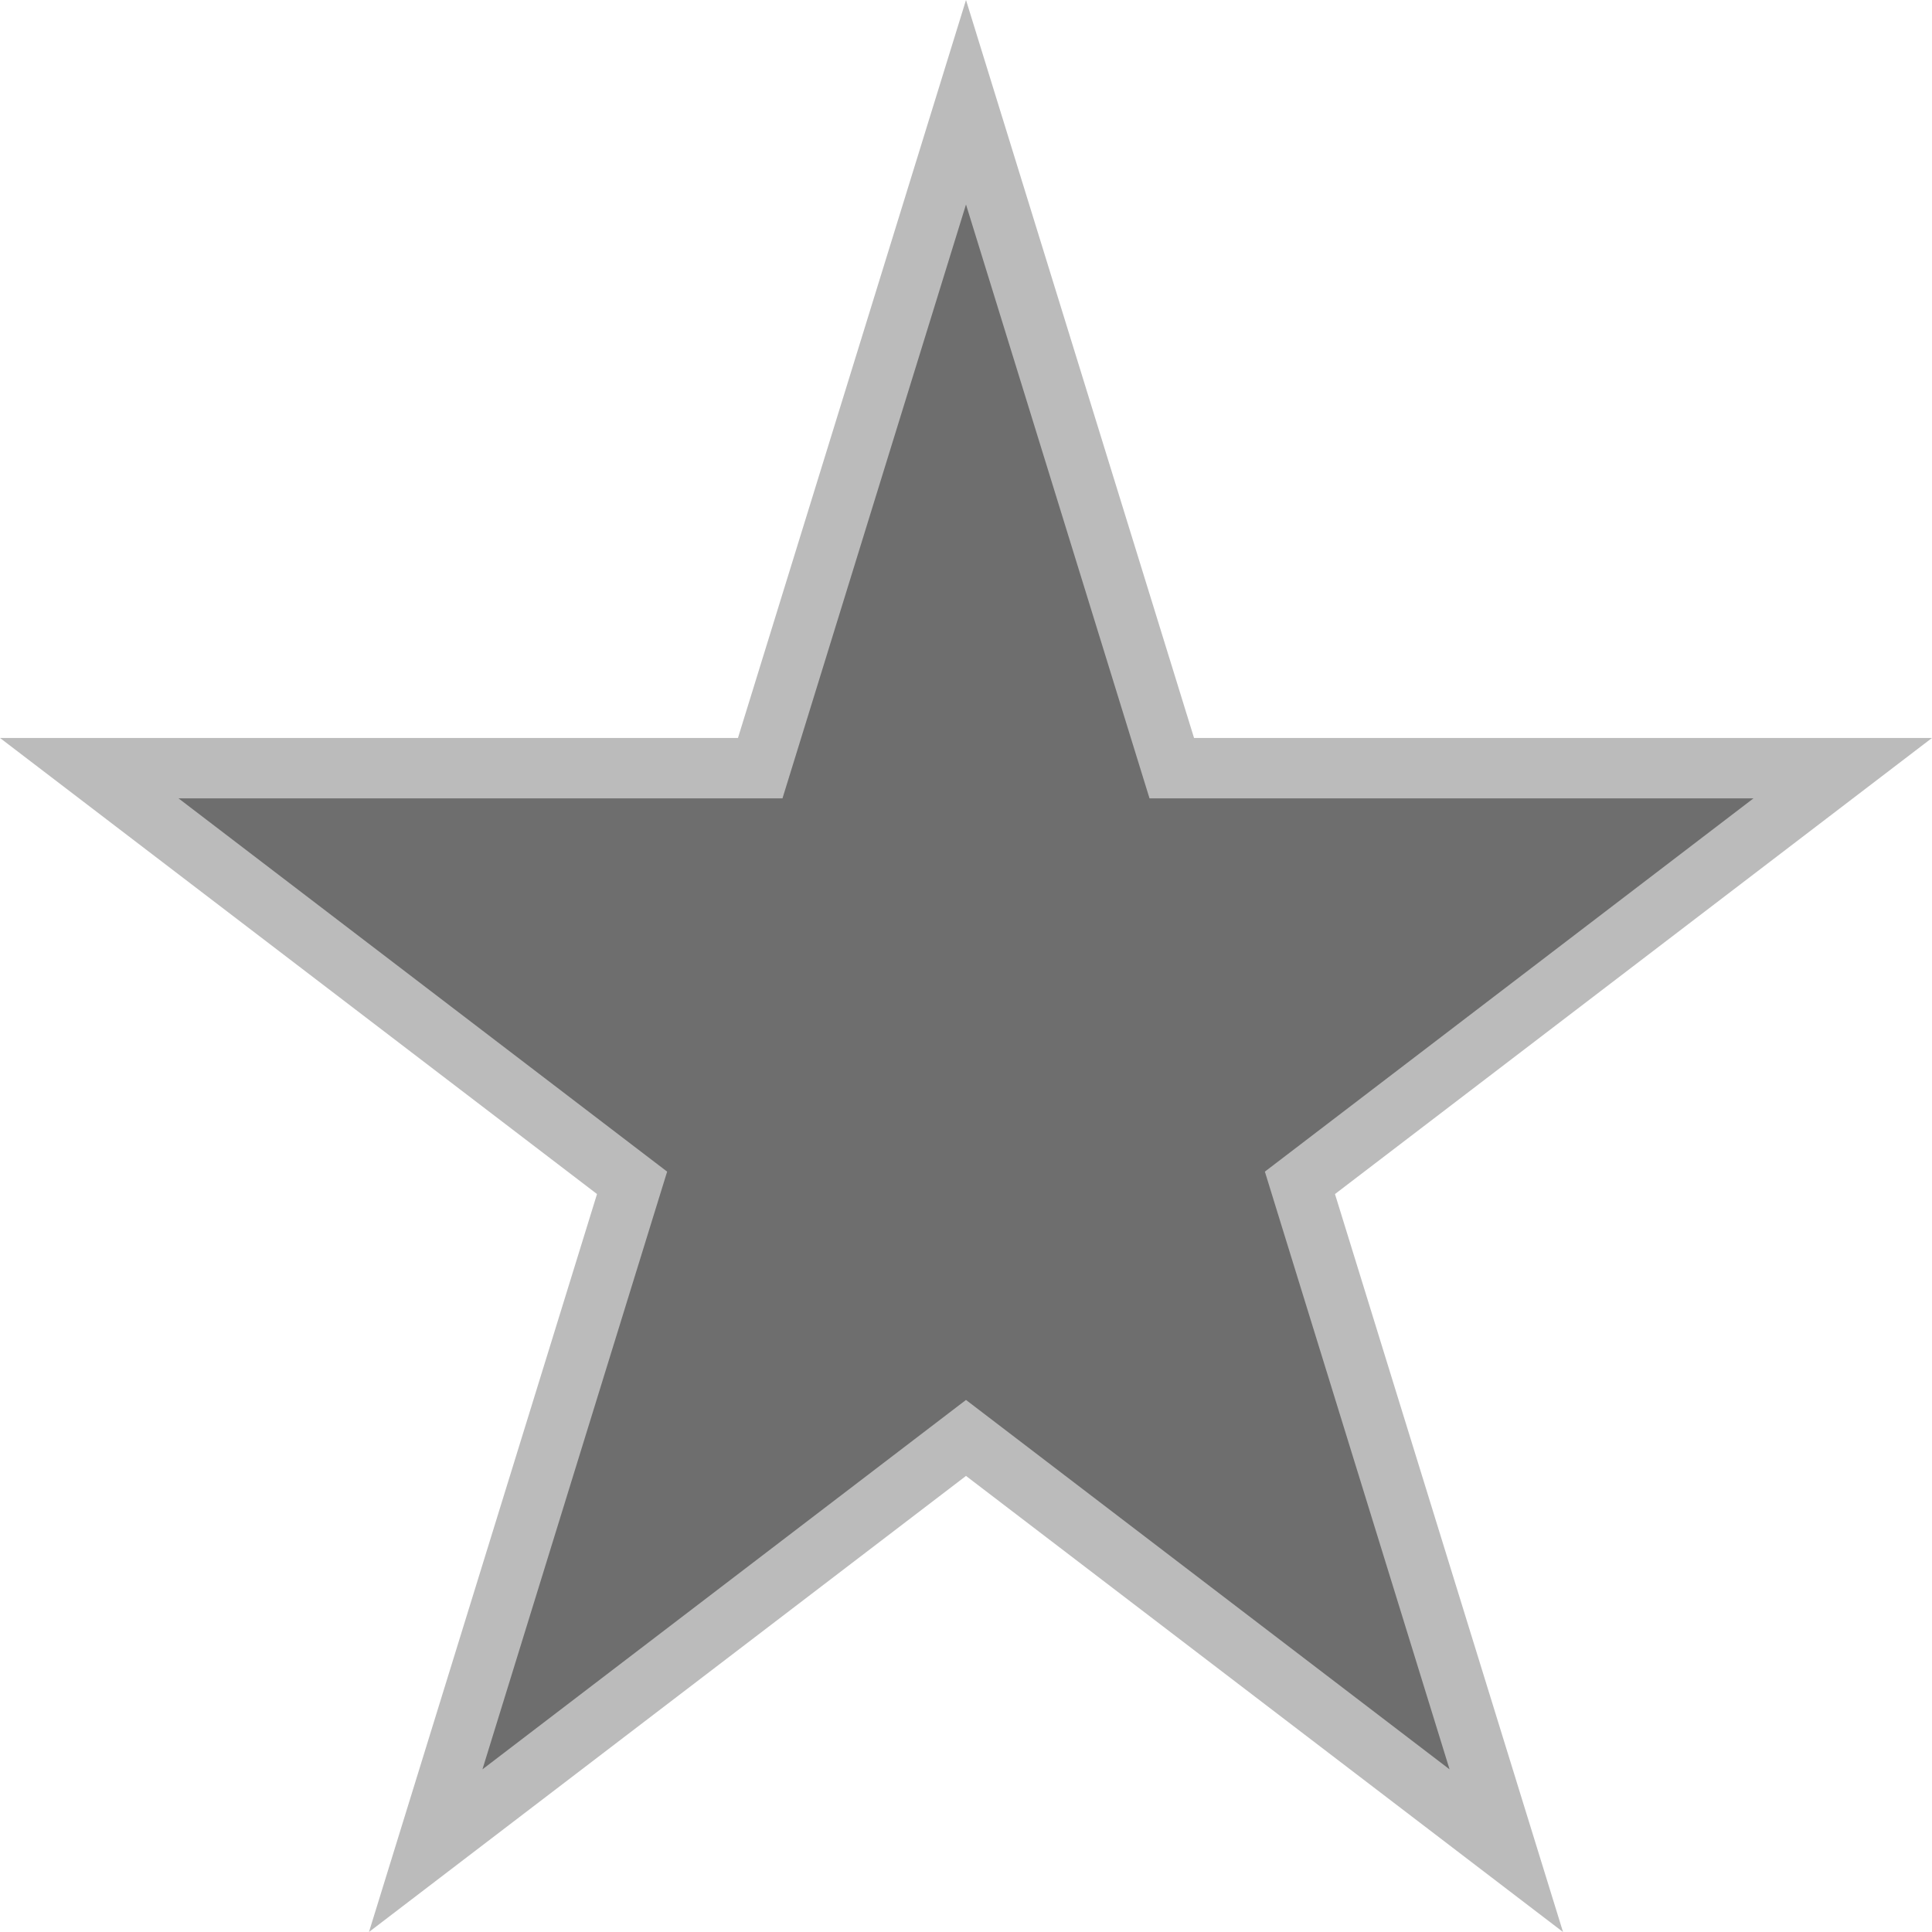
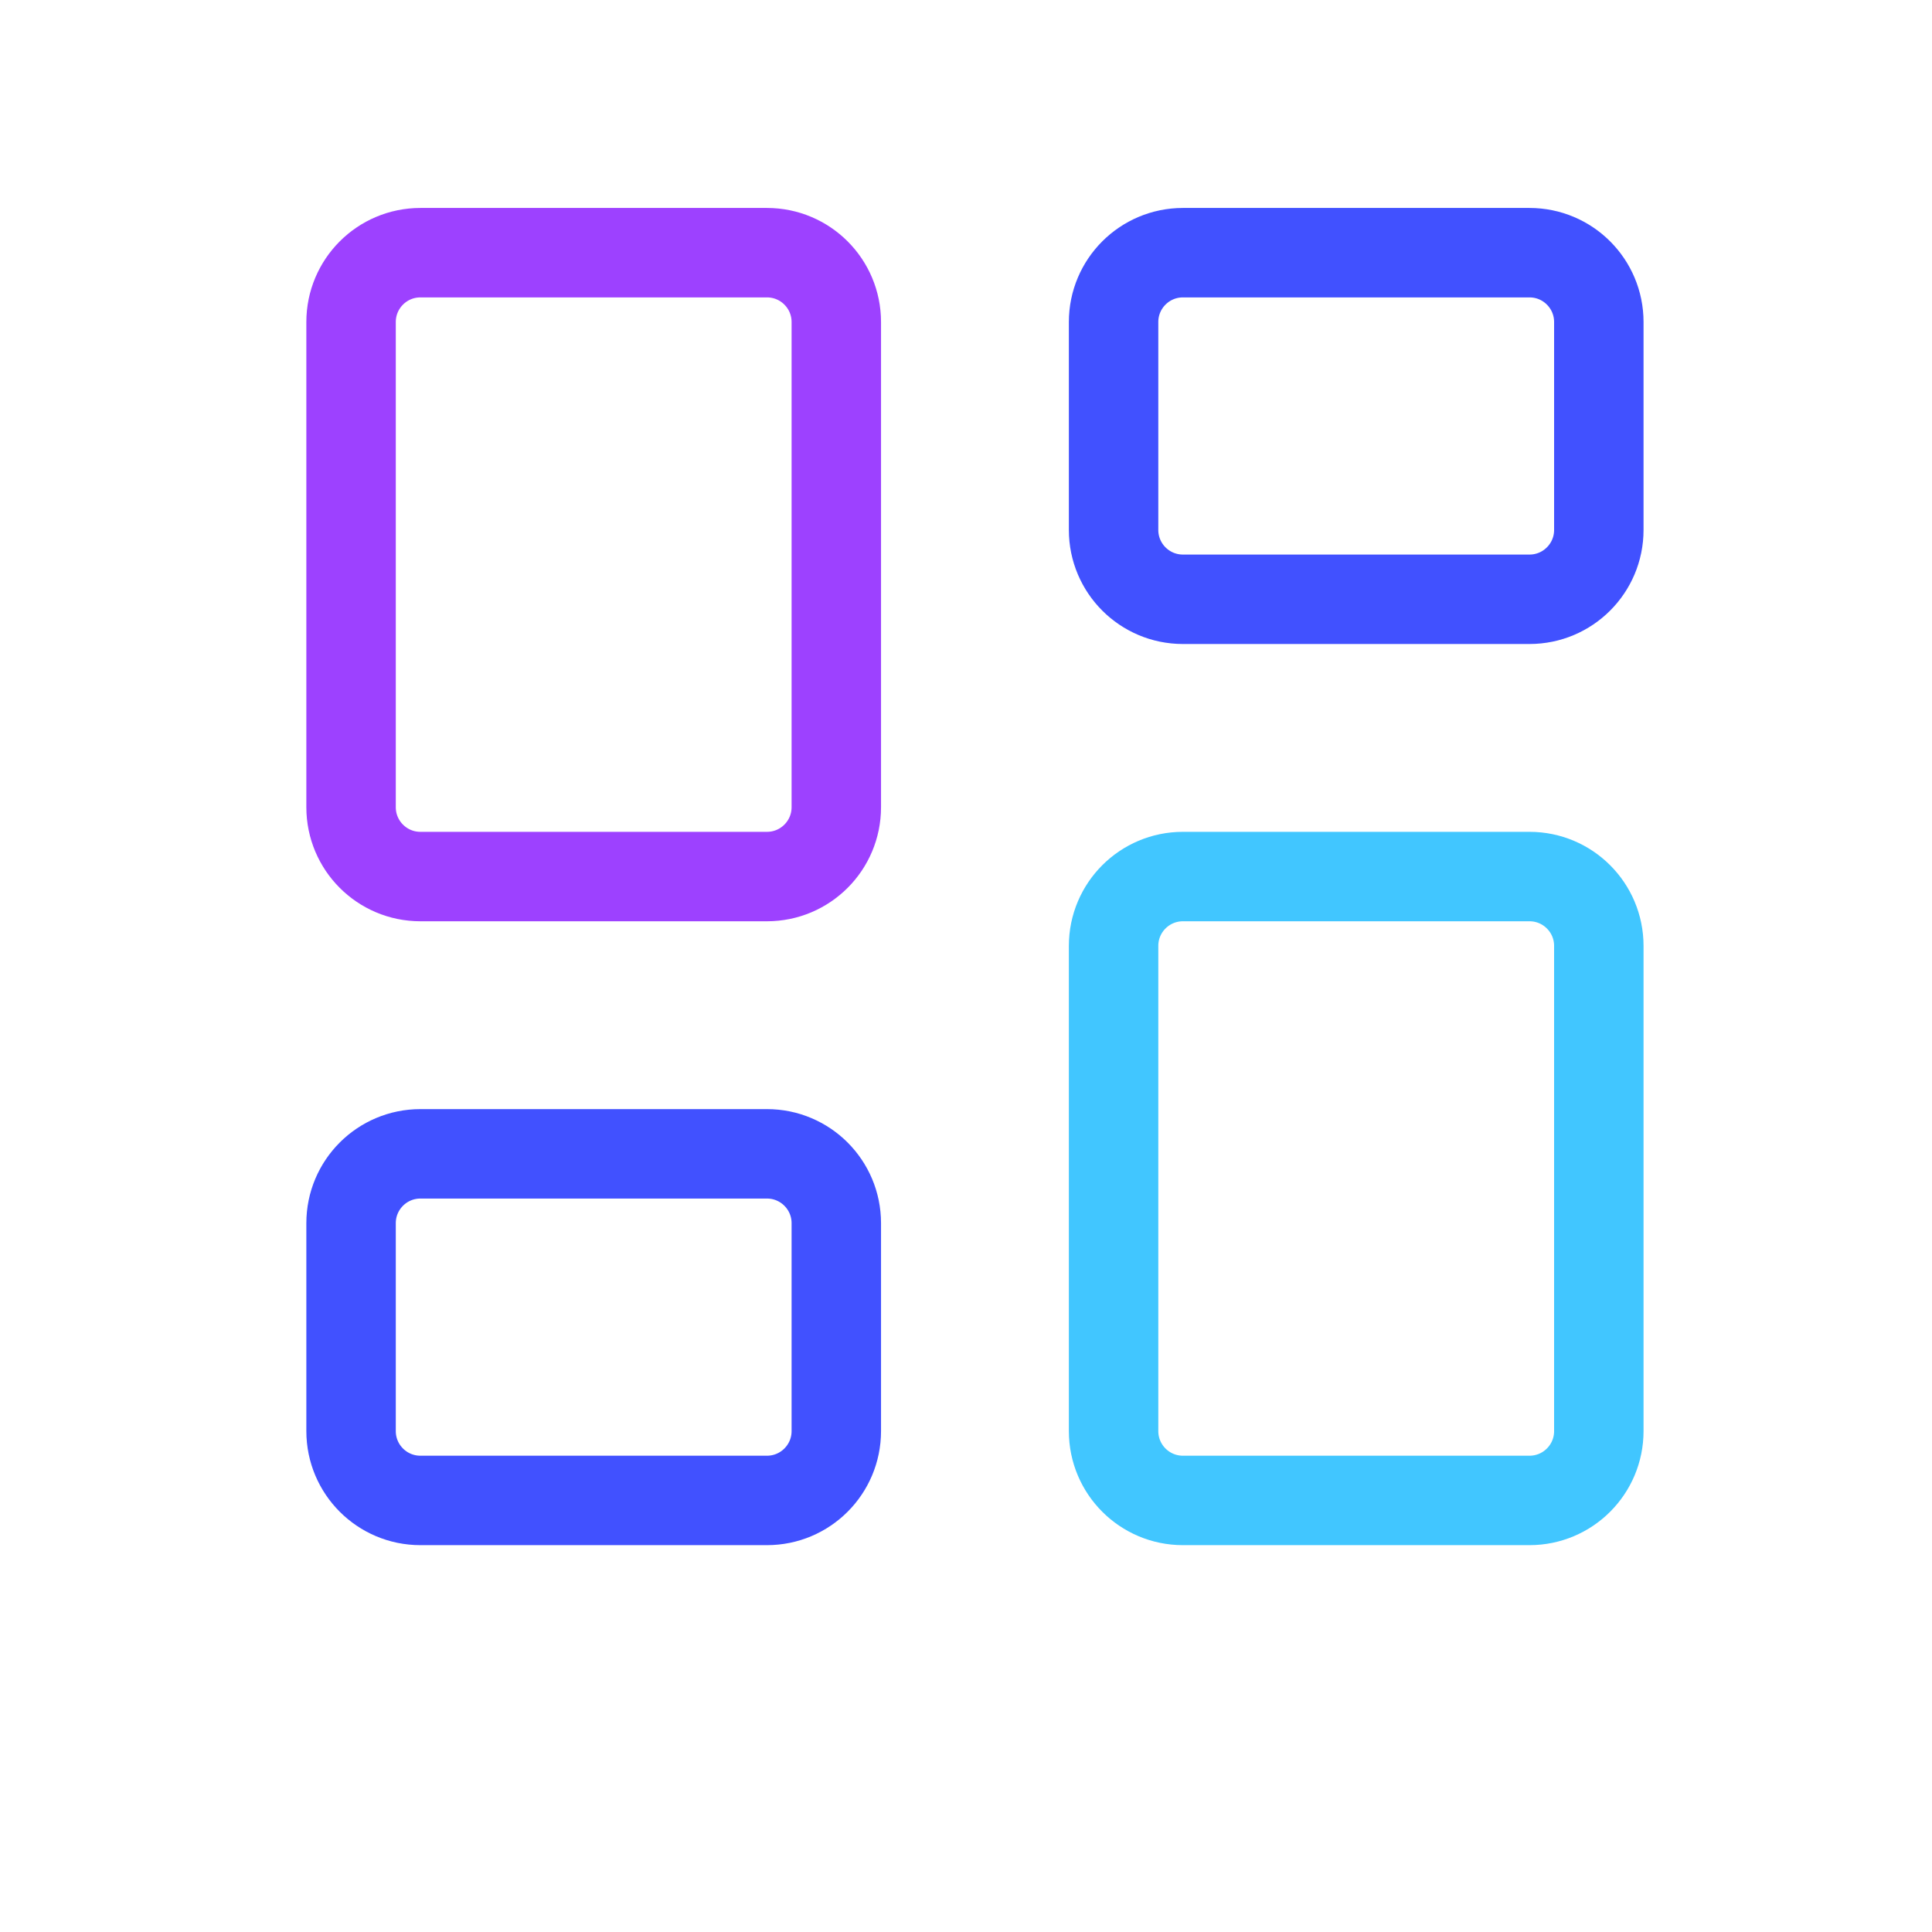
- <svg xmlns="http://www.w3.org/2000/svg" width="192" height="192" viewBox="0 0 192 192" fill="none">
-   <path d="M96 10.161L115.796 74.223L116.45 76.338H118.663H183.131L130.848 116.279L129.185 117.549L129.802 119.548L149.694 183.918L97.821 144.291L96 142.9L94.179 144.291L42.306 183.918L62.197 119.548L62.815 117.549L61.152 116.279L8.869 76.338H73.338H75.55L76.204 74.223L96 10.161Z" fill="#6E6E6E" stroke="#BBBBBB" stroke-width="6" />
+ <svg xmlns="http://www.w3.org/2000/svg" width="216" height="216" viewBox="0 0 216 216" fill="none">
+   <path d="M85.75 28.25H47C42.72 28.25 39.25 31.72 39.25 36V90.25C39.25 94.53 42.72 98 47 98H85.75C90.03 98 93.5 94.53 93.5 90.25V36C93.5 31.72 90.03 28.25 85.75 28.25Z" stroke="#9D41FF" stroke-width="10" stroke-linecap="round" stroke-linejoin="round" />
+   <path d="M171 28.25H132.25C127.97 28.25 124.5 31.72 124.5 36V59.25C124.5 63.53 127.97 67 132.25 67H171C175.28 67 178.75 63.53 178.75 59.25V36C178.75 31.72 175.28 28.25 171 28.25Z" stroke="#4151FF" stroke-width="10" stroke-linecap="round" stroke-linejoin="round" />
+   <path d="M171 98H132.25C127.97 98 124.5 101.47 124.5 105.75V160C124.5 164.28 127.97 167.75 132.25 167.75H171C175.28 167.75 178.75 164.28 178.75 160V105.75C178.75 101.47 175.28 98 171 98Z" stroke="#41C6FF" stroke-width="10" stroke-linecap="round" stroke-linejoin="round" />
+   <path d="M85.75 129H47C42.72 129 39.25 132.47 39.25 136.75V160C39.25 164.28 42.72 167.75 47 167.75H85.75C90.03 167.75 93.5 164.28 93.5 160V136.75C93.5 132.47 90.03 129 85.75 129Z" stroke="#4151FF" stroke-width="10" stroke-linecap="round" stroke-linejoin="round" />
</svg>
